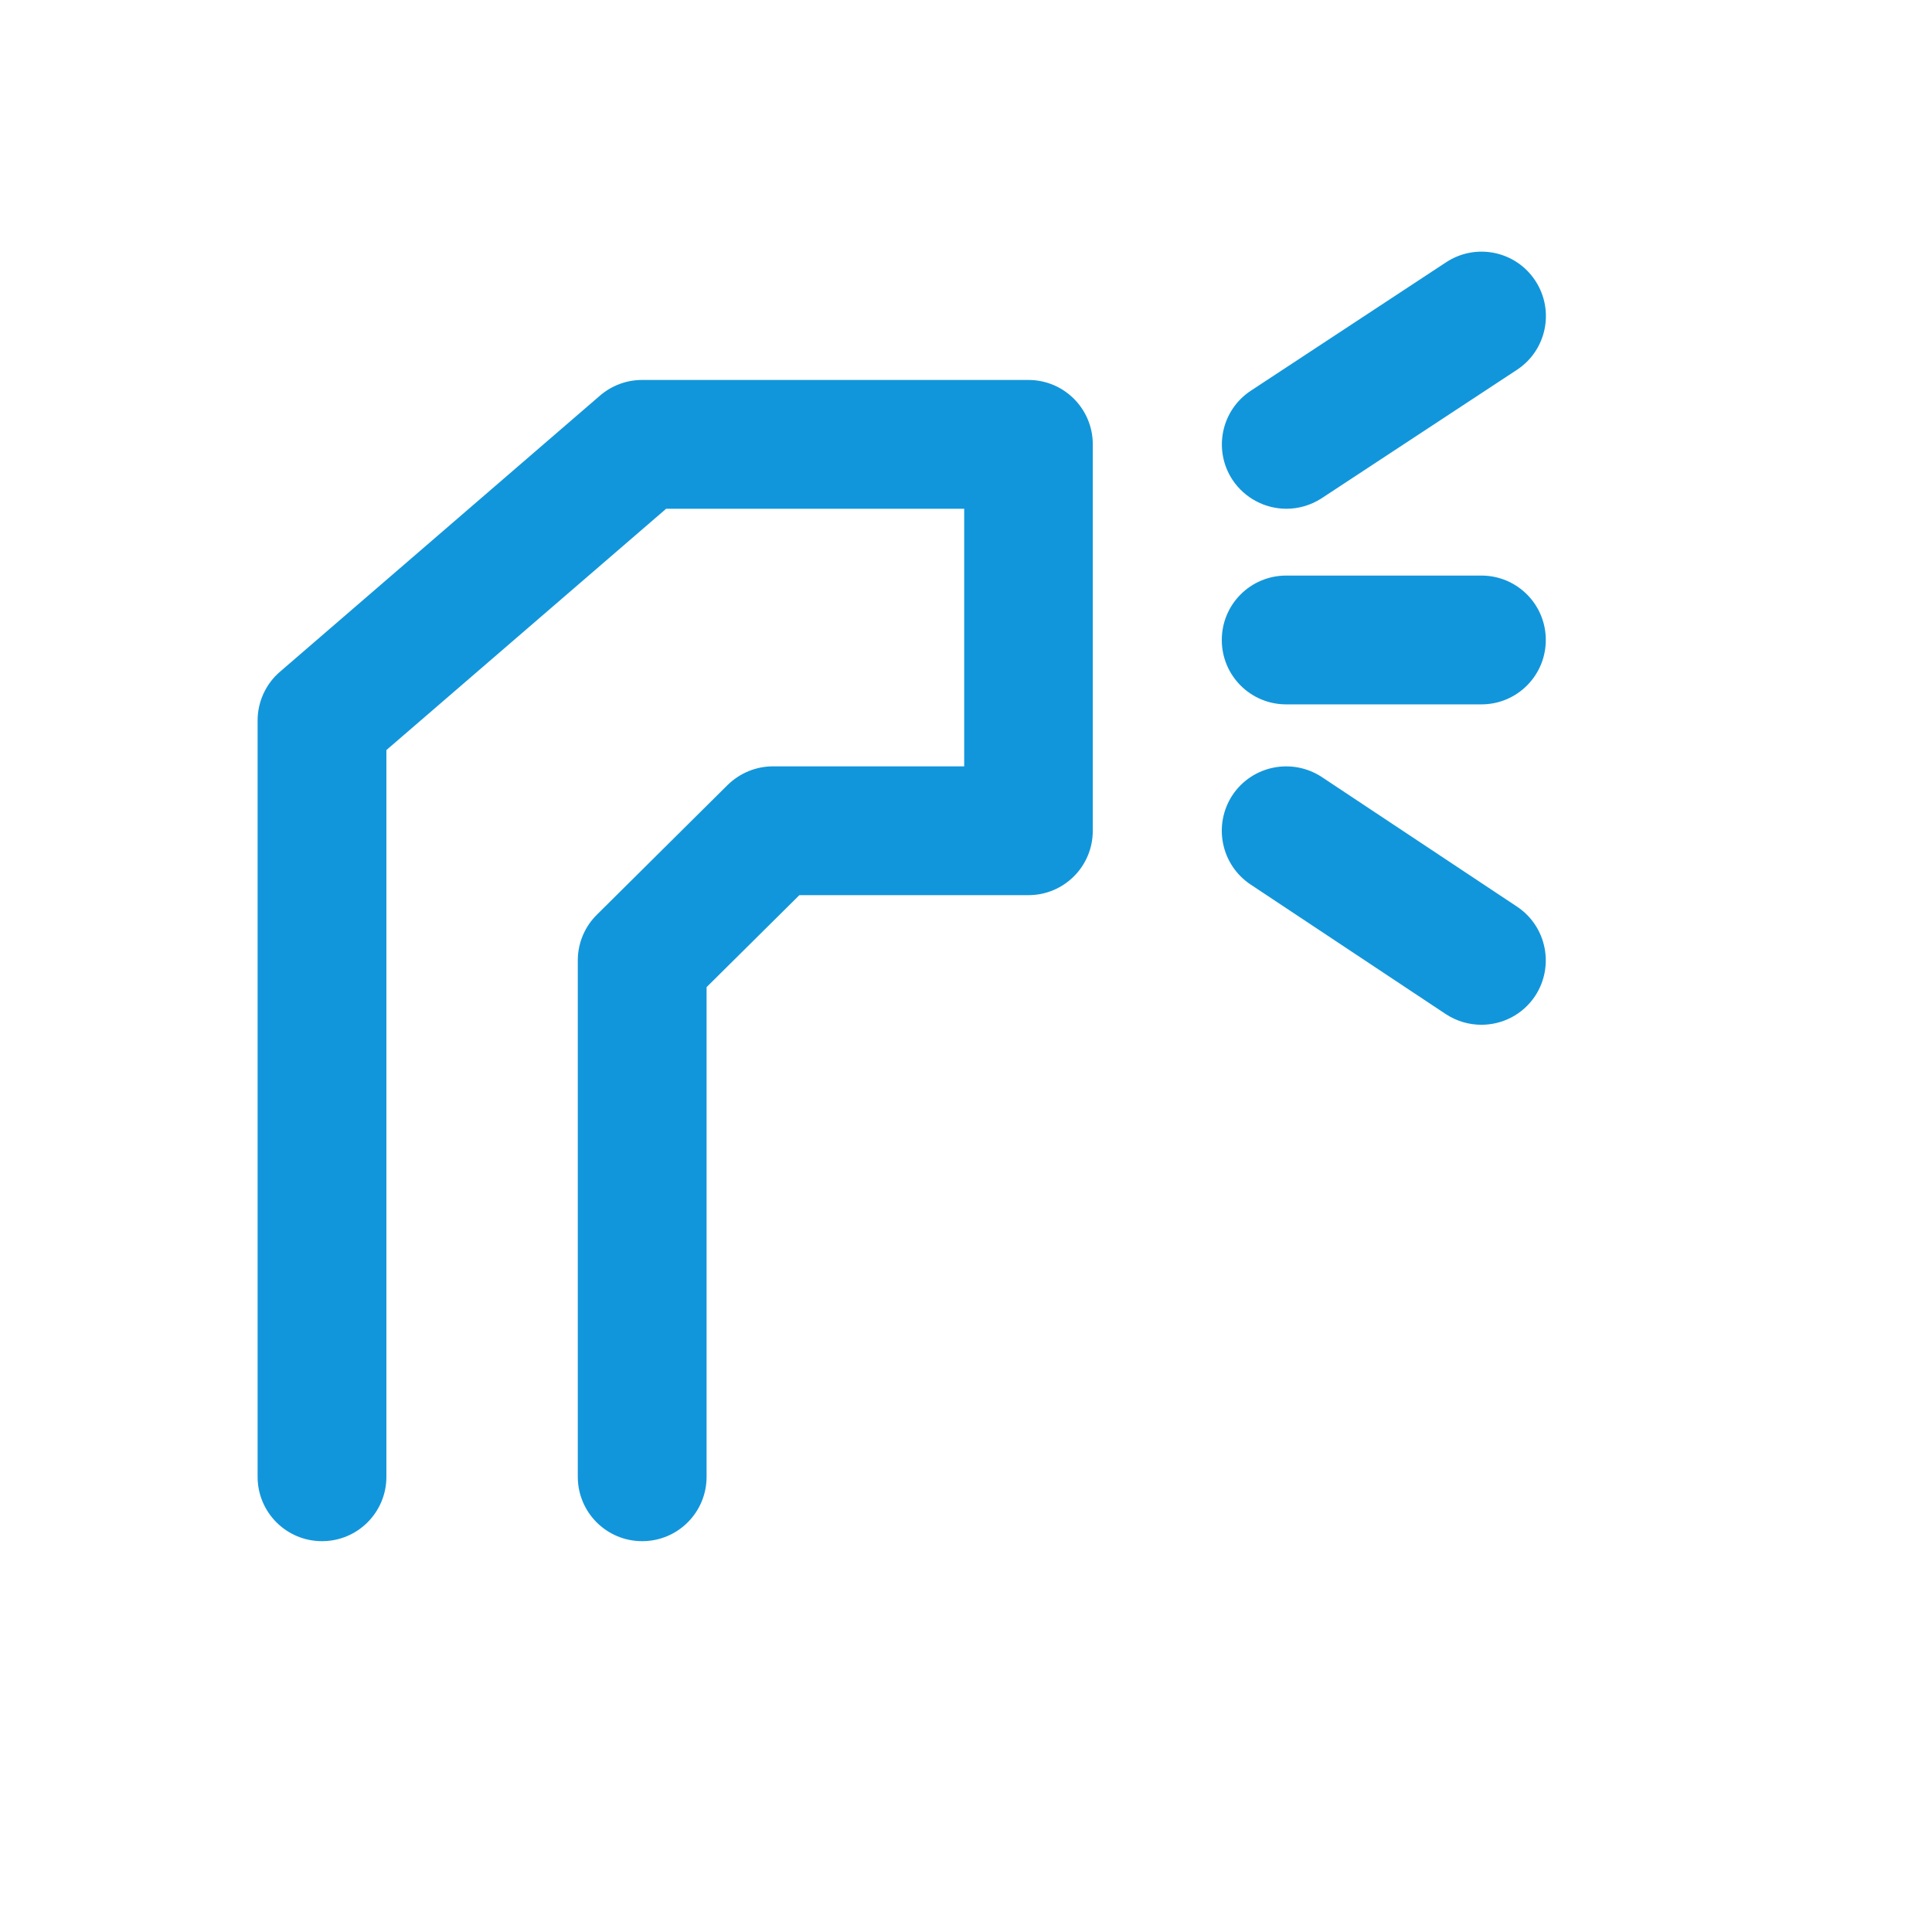
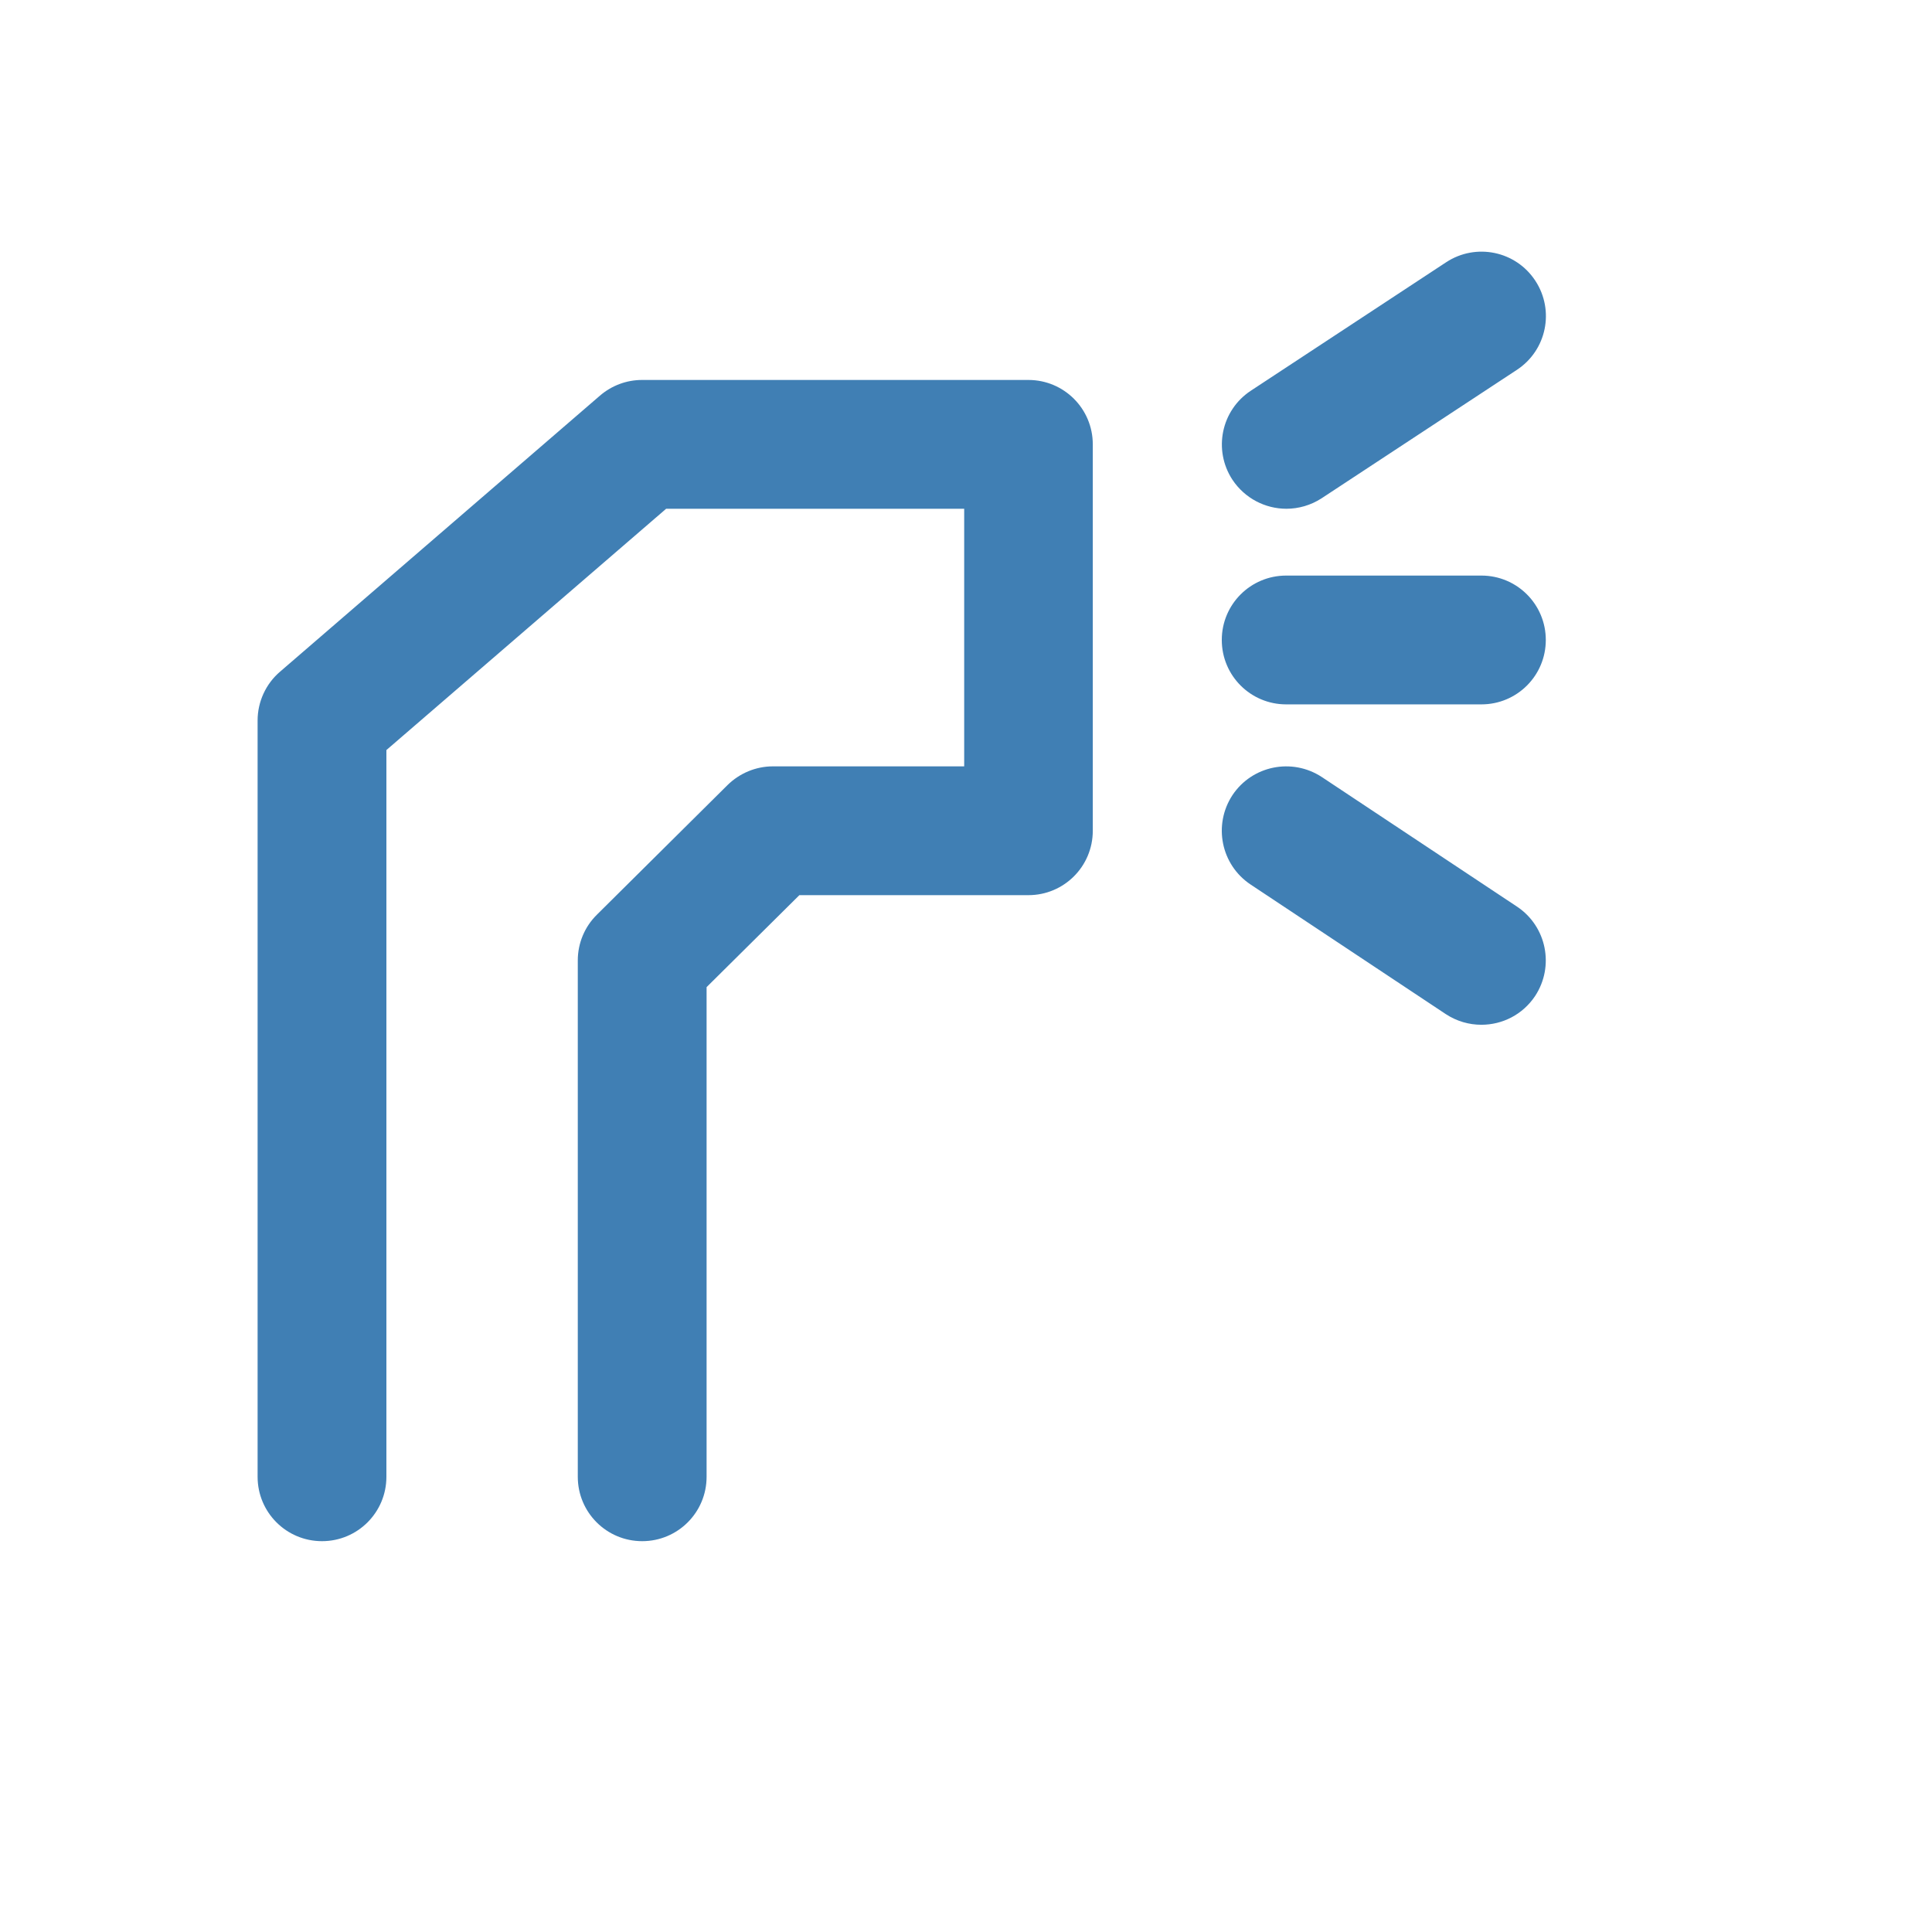
<svg xmlns="http://www.w3.org/2000/svg" t="1642148305001" class="icon" viewBox="0 0 1024 1024" version="1.1" p-id="8750" data-spm-anchor-id="a313x.7781069.0.i2" width="200" height="200">
  <defs>
    <style type="text/css" />
  </defs>
-   <path d="M340.373 816.853c-18.88 0-34.133-15.253-34.133-34.133V509.013c0-9.067 3.627-17.813 10.133-24.213l69.227-68.693c6.4-6.293 15.04-9.92 24-9.92h101.44v-136.533H353.067L204.8 397.547v385.173c0 18.88-15.253 34.133-34.133 34.133s-34.133-15.253-34.133-34.133V381.867c0-9.92 4.373-19.413 11.84-25.813l169.6-146.347c6.187-5.333 14.08-8.32 22.293-8.32h204.8c18.88 0 34.133 15.253 34.133 34.133v204.8c0 18.88-15.253 34.133-34.133 34.133H423.68l-49.173 48.747v259.52c0 18.88-15.253 34.133-34.133 34.133zM681.813 269.653c-11.093 0-21.973-5.44-28.587-15.36-10.347-15.787-5.973-36.907 9.813-47.253l103.467-68.053c15.787-10.347 36.907-5.973 47.253 9.813 10.347 15.787 5.973 36.907-9.813 47.253l-103.467 68.053c-5.76 3.733-12.267 5.547-18.667 5.547zM785.173 373.333h-103.467c-18.88 0-34.133-15.253-34.133-34.133s15.253-34.133 34.133-34.133h103.467c18.88 0 34.133 15.253 34.133 34.133s-15.253 34.133-34.133 34.133zM785.173 543.147c-6.507 0-13.013-1.813-18.88-5.653l-103.467-68.693c-15.68-10.453-19.947-31.573-9.6-47.36 10.453-15.68 31.573-19.947 47.36-9.6l103.467 68.693c15.68 10.453 19.947 31.573 9.6 47.36-6.613 9.92-17.387 15.253-28.48 15.253z" fill="#1296db" p-id="8751" data-spm-anchor-id="a313x.7781069.0.i1" class="selected" />
+   <path d="M340.373 816.853c-18.88 0-34.133-15.253-34.133-34.133V509.013c0-9.067 3.627-17.813 10.133-24.213l69.227-68.693c6.4-6.293 15.04-9.92 24-9.92h101.44v-136.533H353.067L204.8 397.547v385.173c0 18.88-15.253 34.133-34.133 34.133s-34.133-15.253-34.133-34.133V381.867c0-9.92 4.373-19.413 11.84-25.813l169.6-146.347c6.187-5.333 14.08-8.32 22.293-8.32h204.8c18.88 0 34.133 15.253 34.133 34.133v204.8c0 18.88-15.253 34.133-34.133 34.133H423.68l-49.173 48.747v259.52c0 18.88-15.253 34.133-34.133 34.133zM681.813 269.653c-11.093 0-21.973-5.44-28.587-15.36-10.347-15.787-5.973-36.907 9.813-47.253l103.467-68.053c15.787-10.347 36.907-5.973 47.253 9.813 10.347 15.787 5.973 36.907-9.813 47.253l-103.467 68.053c-5.76 3.733-12.267 5.547-18.667 5.547zM785.173 373.333h-103.467c-18.88 0-34.133-15.253-34.133-34.133s15.253-34.133 34.133-34.133h103.467c18.88 0 34.133 15.253 34.133 34.133s-15.253 34.133-34.133 34.133zM785.173 543.147c-6.507 0-13.013-1.813-18.88-5.653l-103.467-68.693c-15.68-10.453-19.947-31.573-9.6-47.36 10.453-15.68 31.573-19.947 47.36-9.6l103.467 68.693c15.68 10.453 19.947 31.573 9.6 47.36-6.613 9.92-17.387 15.253-28.48 15.253z" fill="#407FB4" p-id="8751" data-spm-anchor-id="a313x.7781069.0.i1" class="selected" />
</svg>
